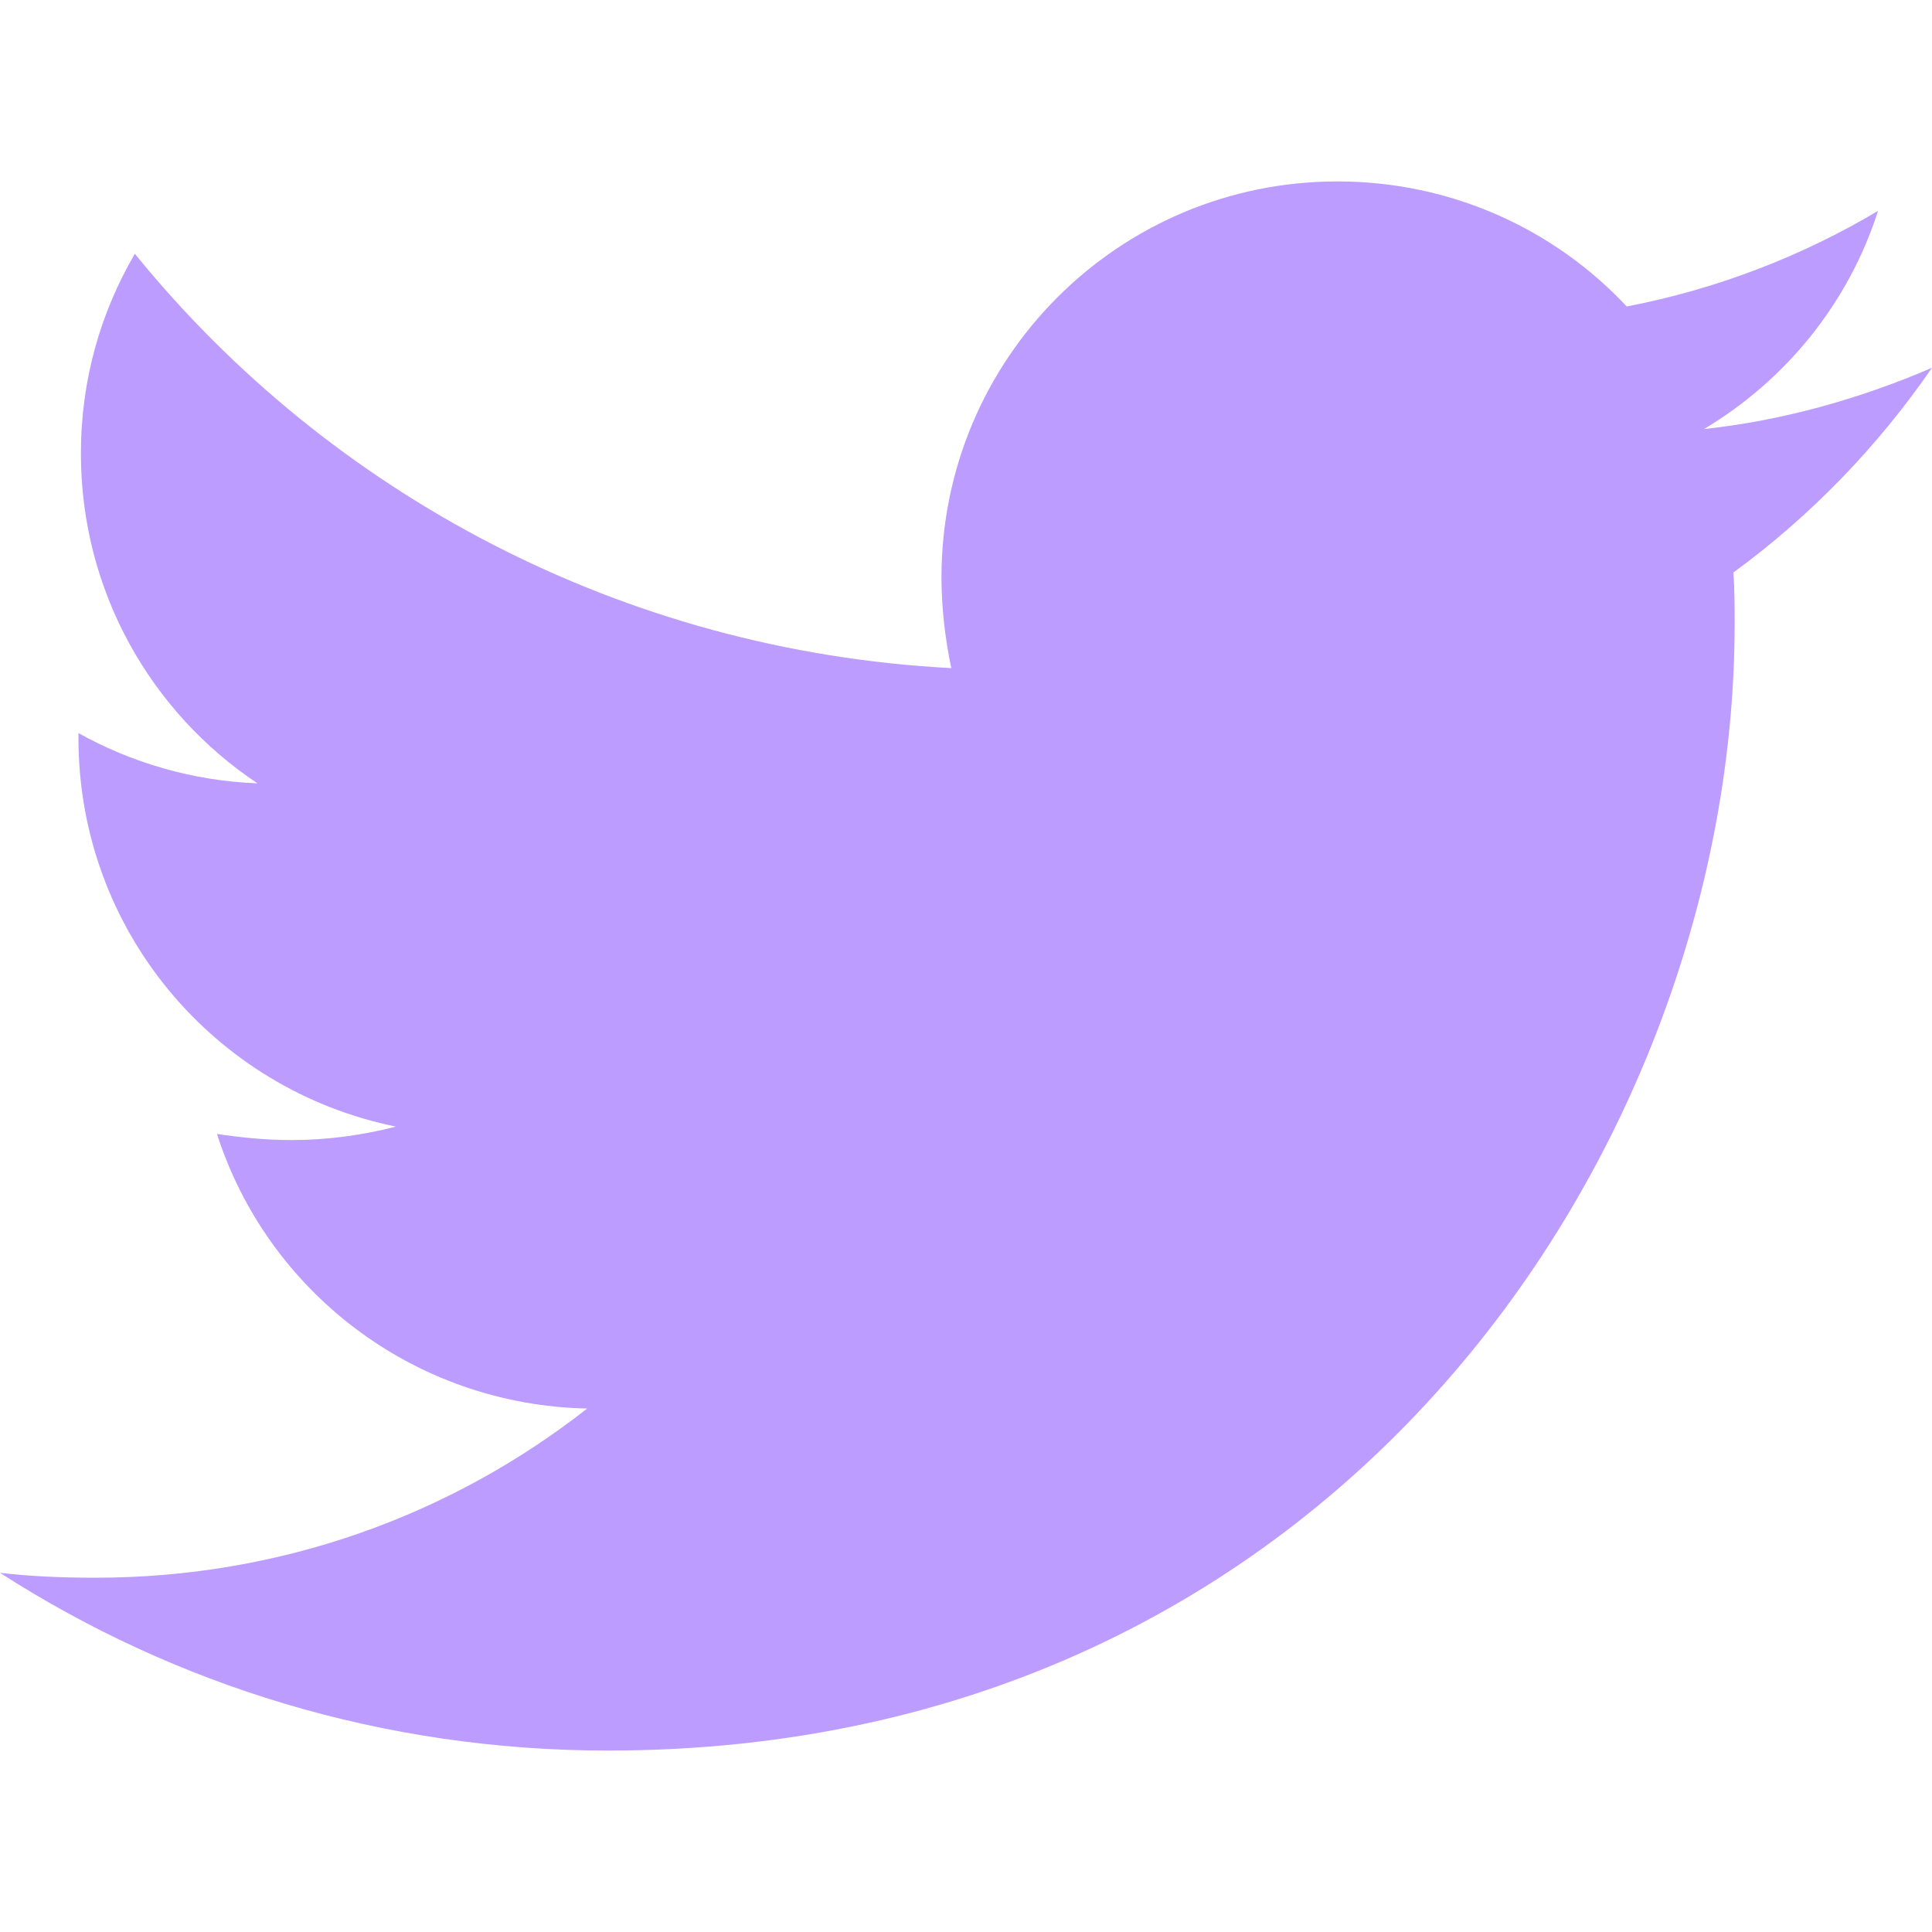
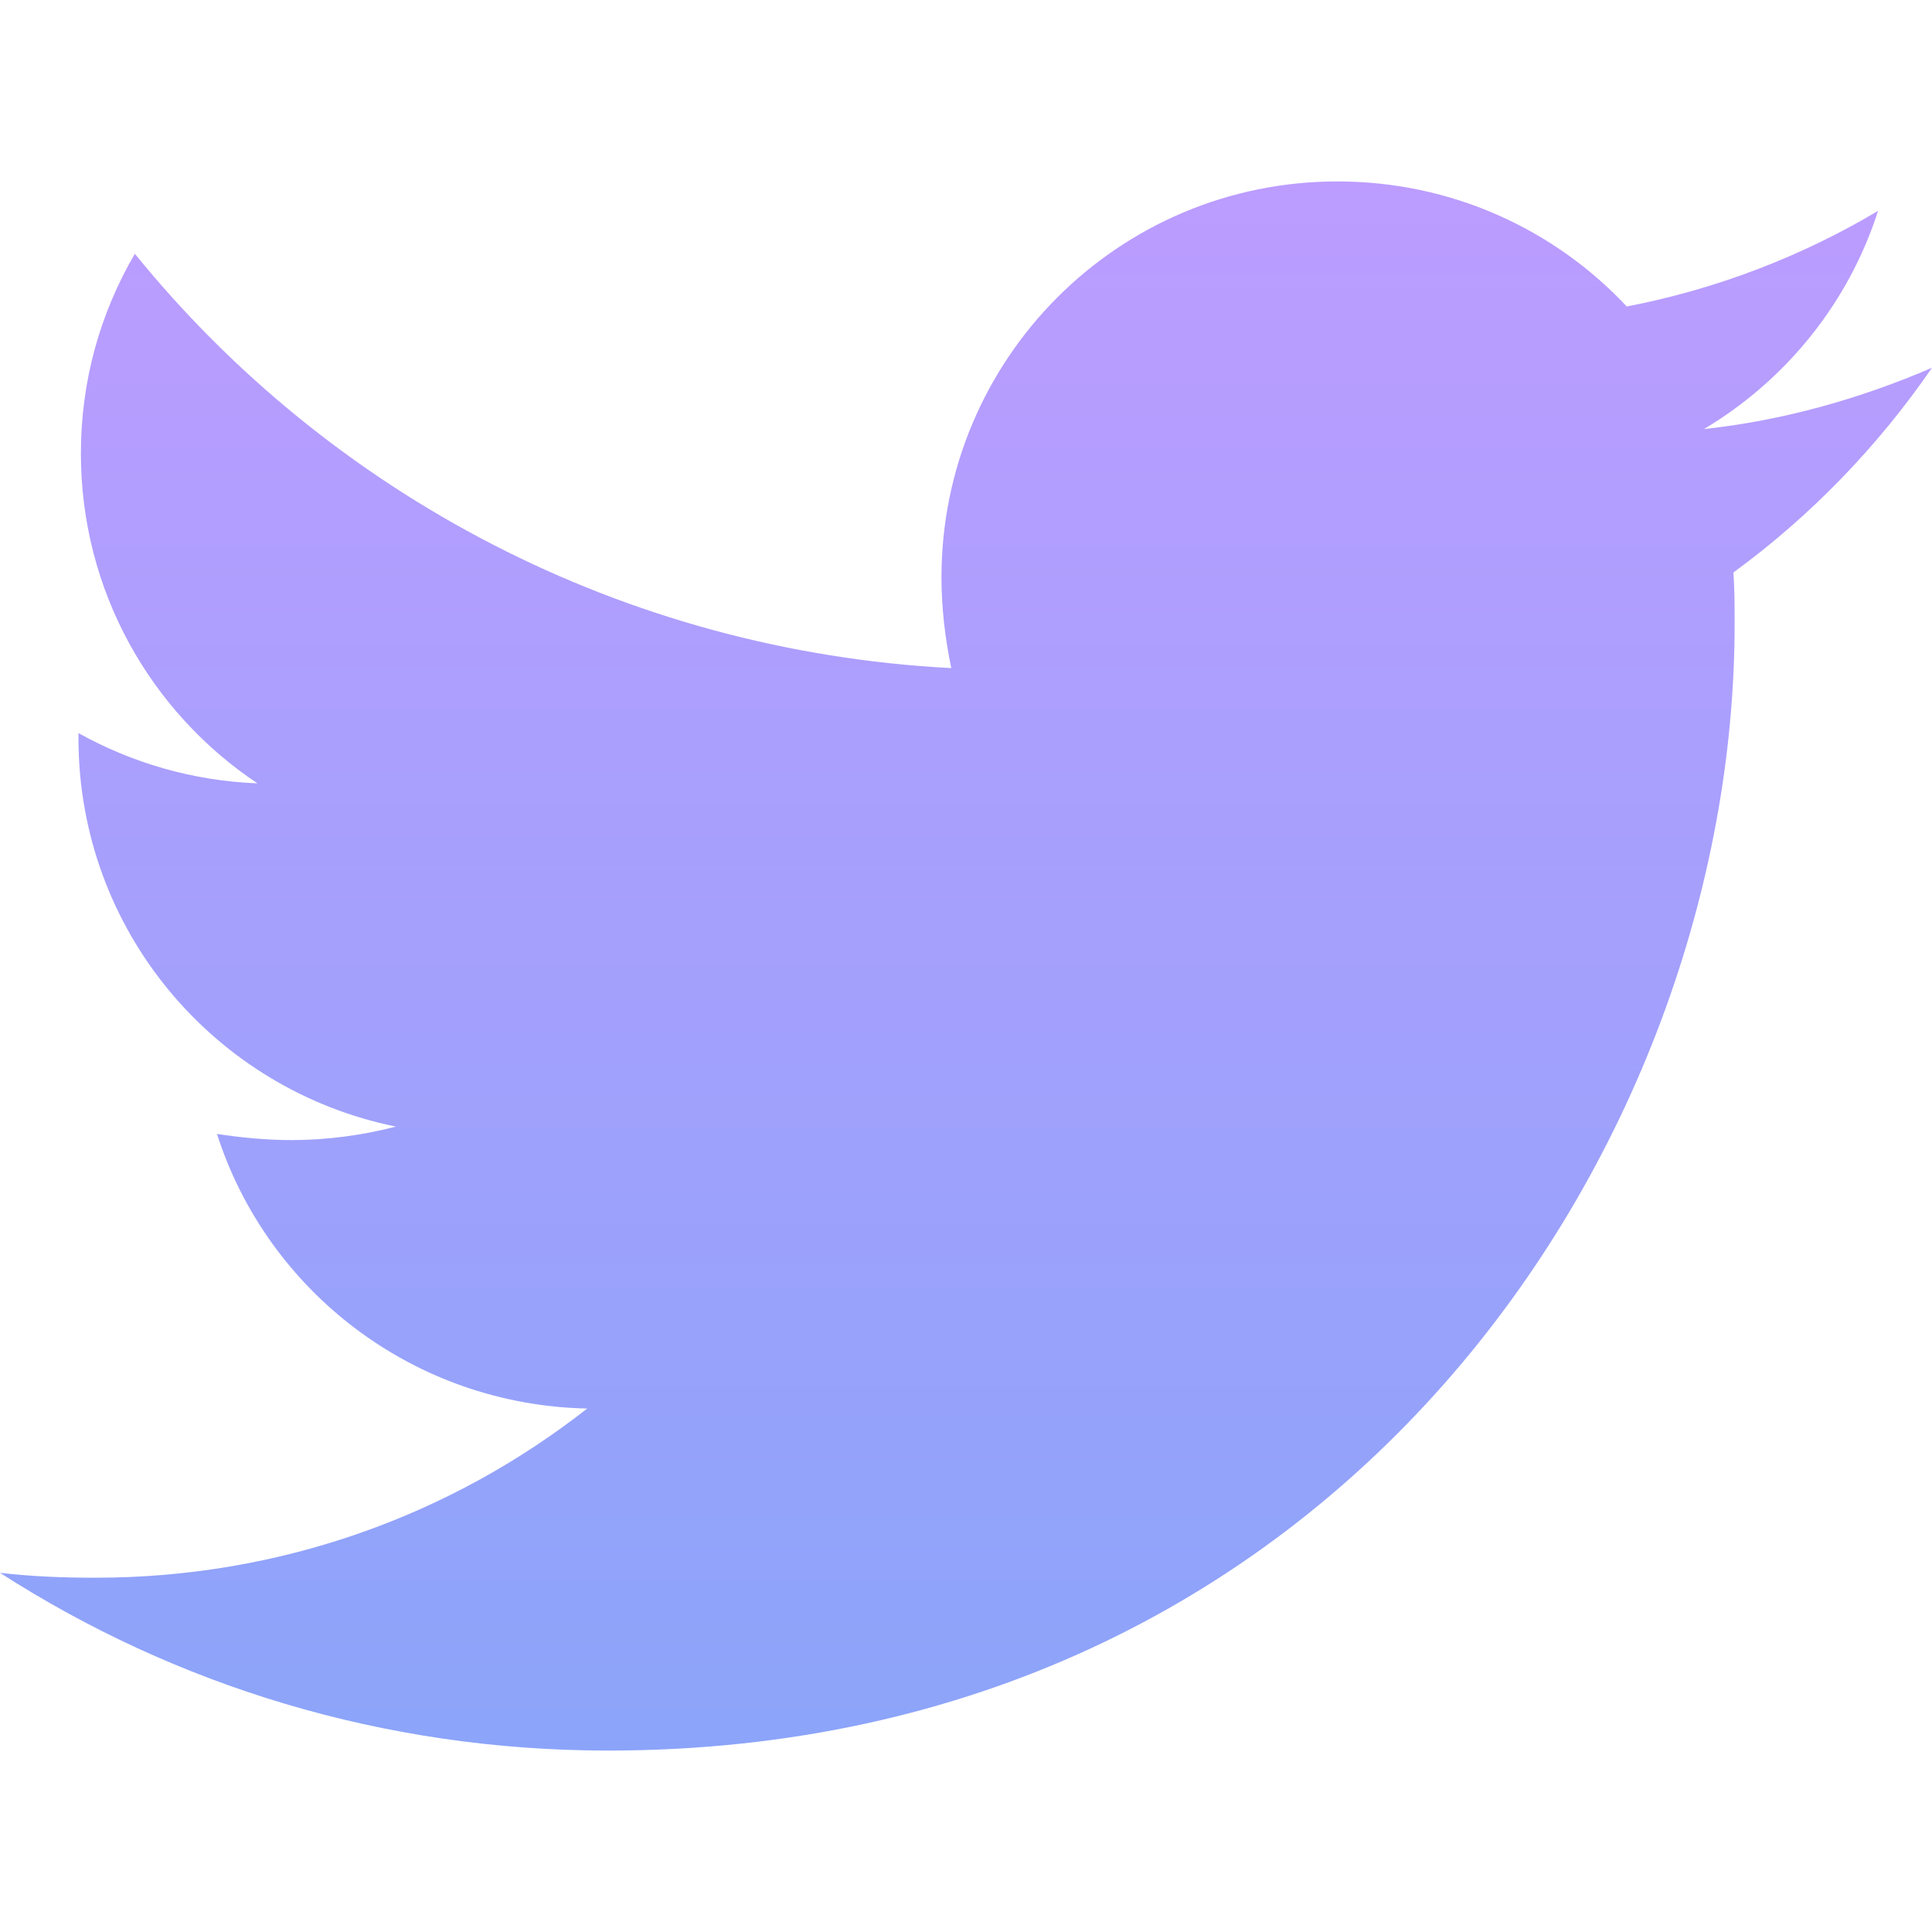
<svg xmlns="http://www.w3.org/2000/svg" aria-hidden="true" focusable="false" data-prefix="fab" data-icon="twitter" class="svg-inline--fa fa-twitter fa-w-16" role="img" viewBox="0 0 512 512">
-   <path fill="#bc9cff" d="M459.37 151.716c.325 4.548.325 9.097.325 13.645 0 138.72-105.583 298.558-298.558 298.558-59.452 0-114.68-17.219-161.137-47.106 8.447.974 16.568 1.299 25.34 1.299 49.055 0 94.213-16.568 130.274-44.832-46.132-.975-84.792-31.188-98.112-72.772 6.498.974 12.995 1.624 19.818 1.624 9.421 0 18.843-1.3 27.614-3.573-48.081-9.747-84.143-51.98-84.143-102.985v-1.299c13.969 7.797 30.214 12.67 47.431 13.319-28.264-18.843-46.781-51.005-46.781-87.391 0-19.492 5.197-37.36 14.294-52.954 51.655 63.675 129.3 105.258 216.365 109.807-1.624-7.797-2.599-15.918-2.599-24.04 0-57.828 46.782-104.934 104.934-104.934 30.213 0 57.502 12.67 76.67 33.137 23.715-4.548 46.456-13.32 66.599-25.34-7.798 24.366-24.366 44.833-46.132 57.827 21.117-2.273 41.584-8.122 60.426-16.243-14.292 20.791-32.161 39.308-52.628 54.253z" />
+   <defs>
+     <linearGradient id="purple-gradient" y2="1" x2="0">
+       <stop offset="0%" stop-color="#bc9cff" />
+       <stop offset="100%" stop-color="#8ba4f9" />
+     </linearGradient>
+   </defs>
+   <path fill="url(#purple-gradient)" d="M459.37 151.716c.325 4.548.325 9.097.325 13.645 0 138.72-105.583 298.558-298.558 298.558-59.452 0-114.68-17.219-161.137-47.106 8.447.974 16.568 1.299 25.34 1.299 49.055 0 94.213-16.568 130.274-44.832-46.132-.975-84.792-31.188-98.112-72.772 6.498.974 12.995 1.624 19.818 1.624 9.421 0 18.843-1.3 27.614-3.573-48.081-9.747-84.143-51.98-84.143-102.985v-1.299c13.969 7.797 30.214 12.67 47.431 13.319-28.264-18.843-46.781-51.005-46.781-87.391 0-19.492 5.197-37.36 14.294-52.954 51.655 63.675 129.3 105.258 216.365 109.807-1.624-7.797-2.599-15.918-2.599-24.04 0-57.828 46.782-104.934 104.934-104.934 30.213 0 57.502 12.67 76.67 33.137 23.715-4.548 46.456-13.32 66.599-25.34-7.798 24.366-24.366 44.833-46.132 57.827 21.117-2.273 41.584-8.122 60.426-16.243-14.292 20.791-32.161 39.308-52.628 54.253z" />
</svg>
